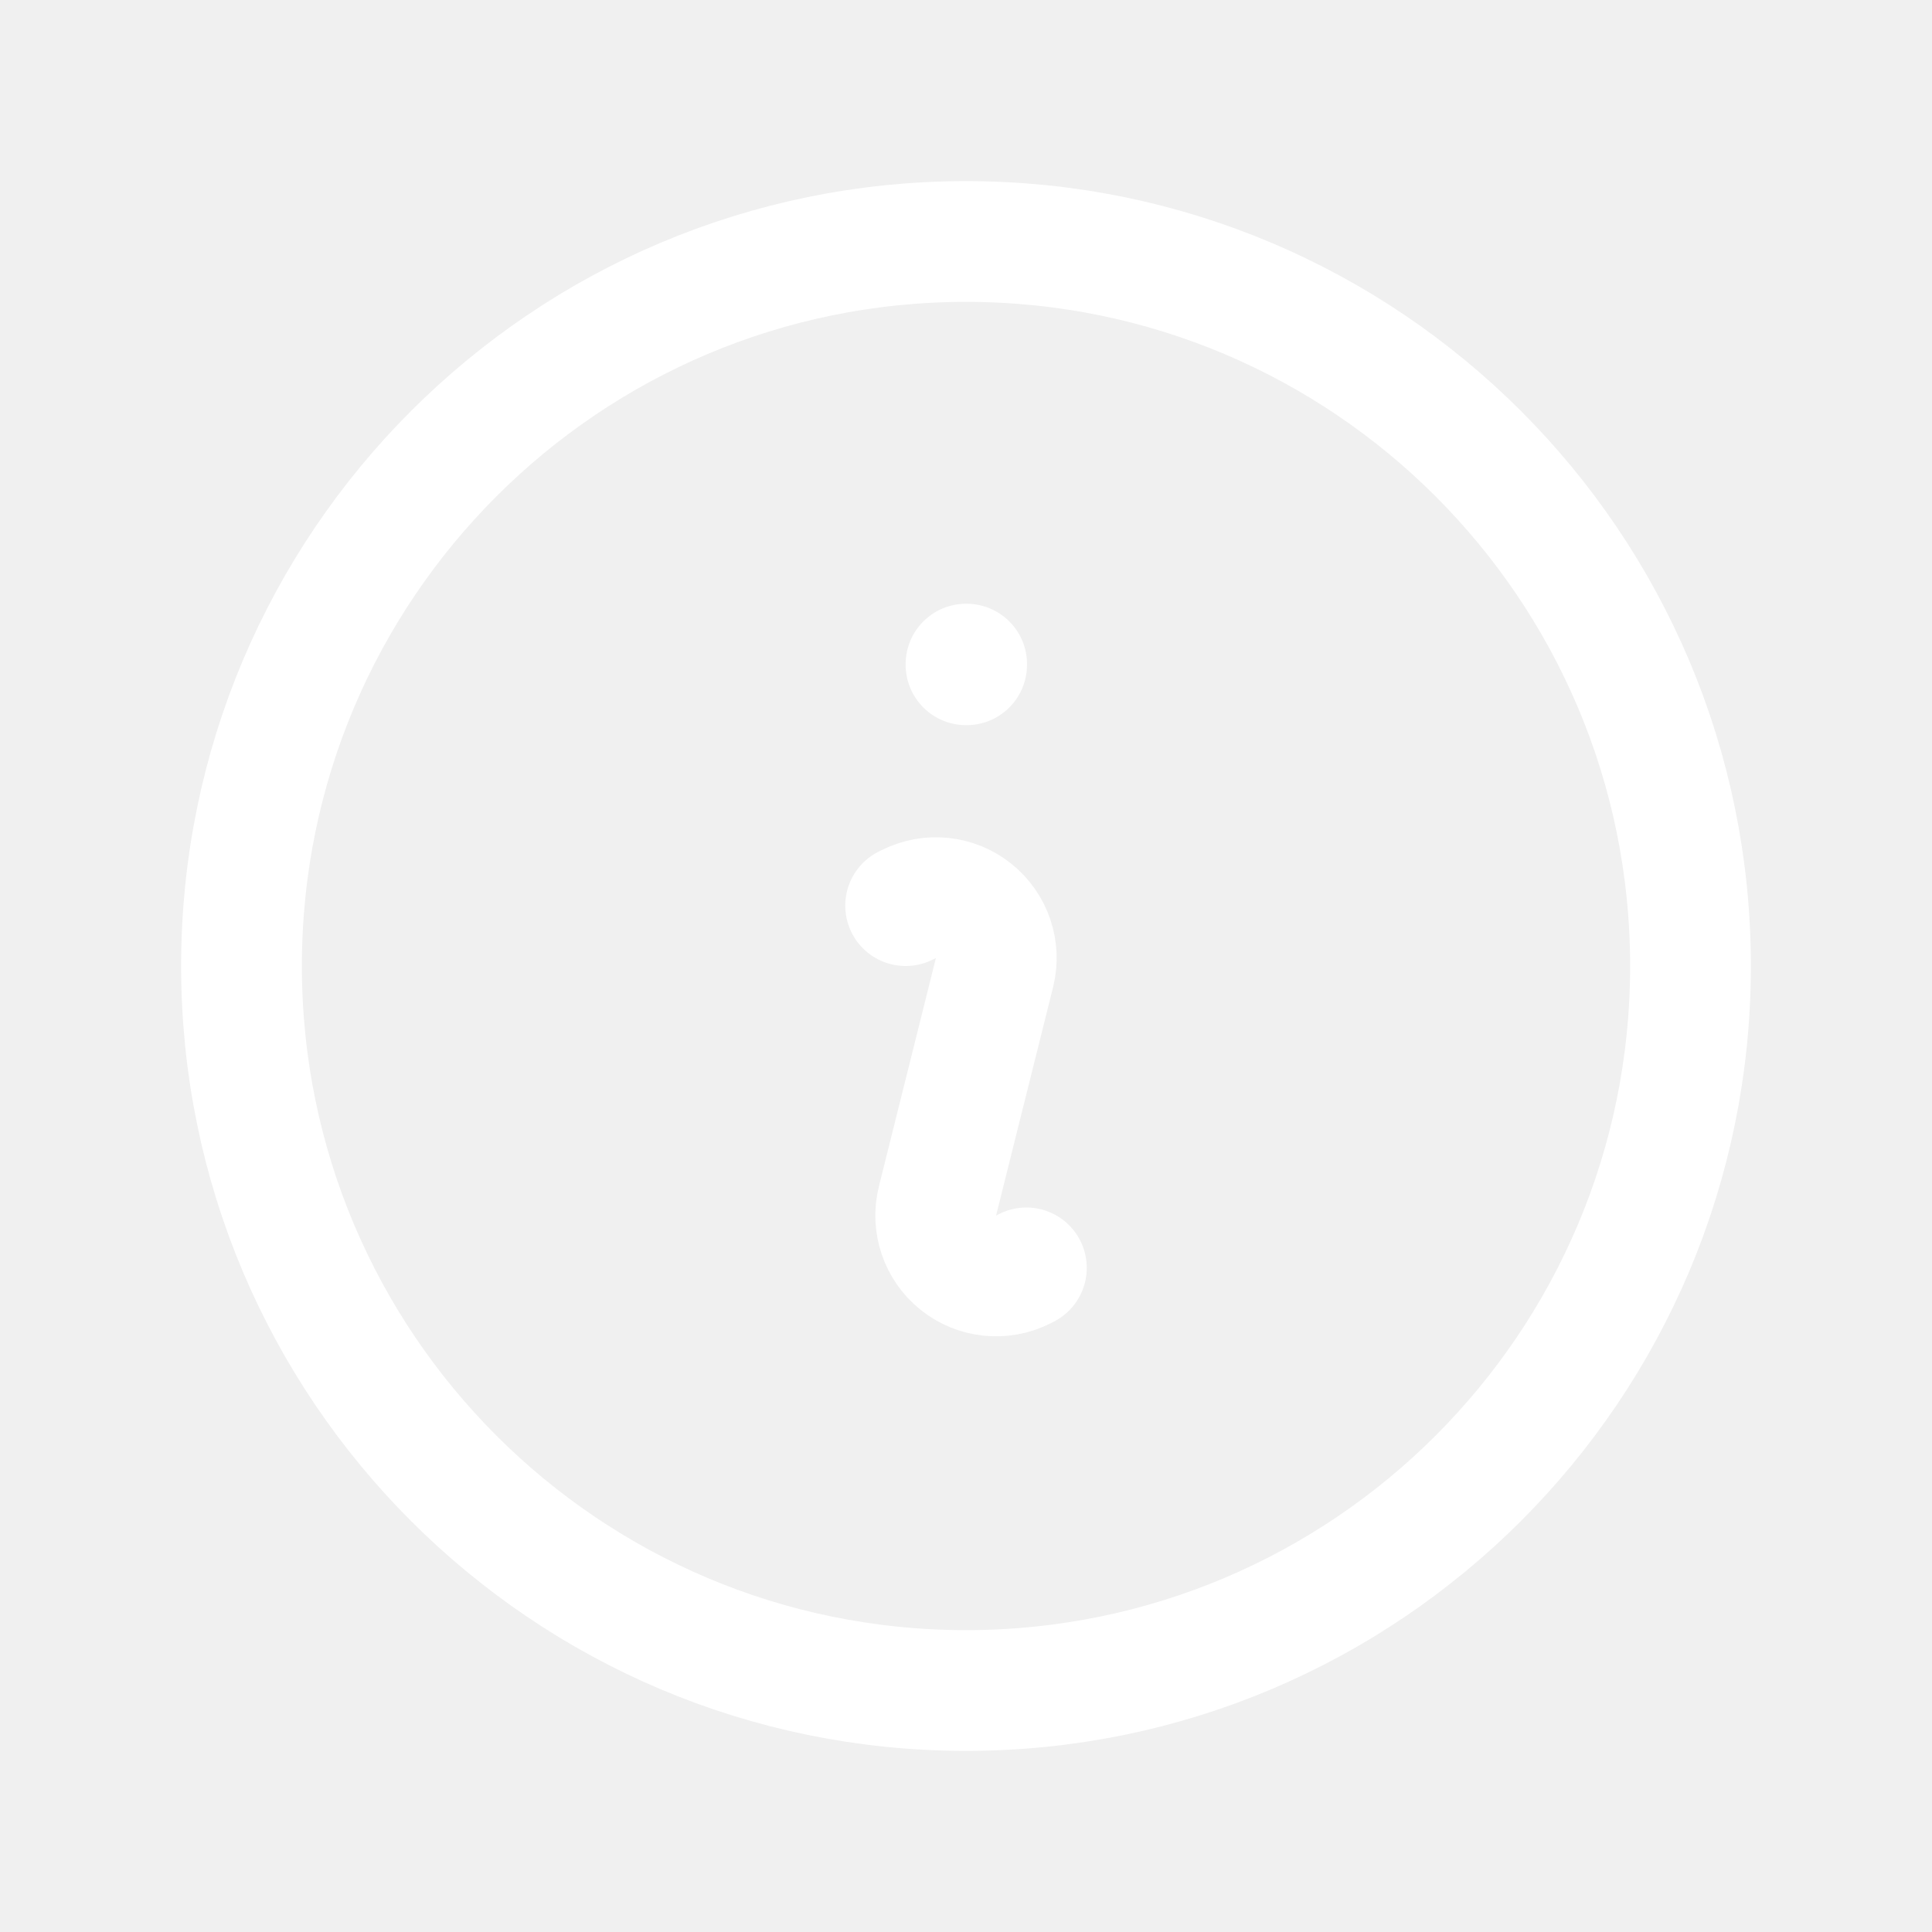
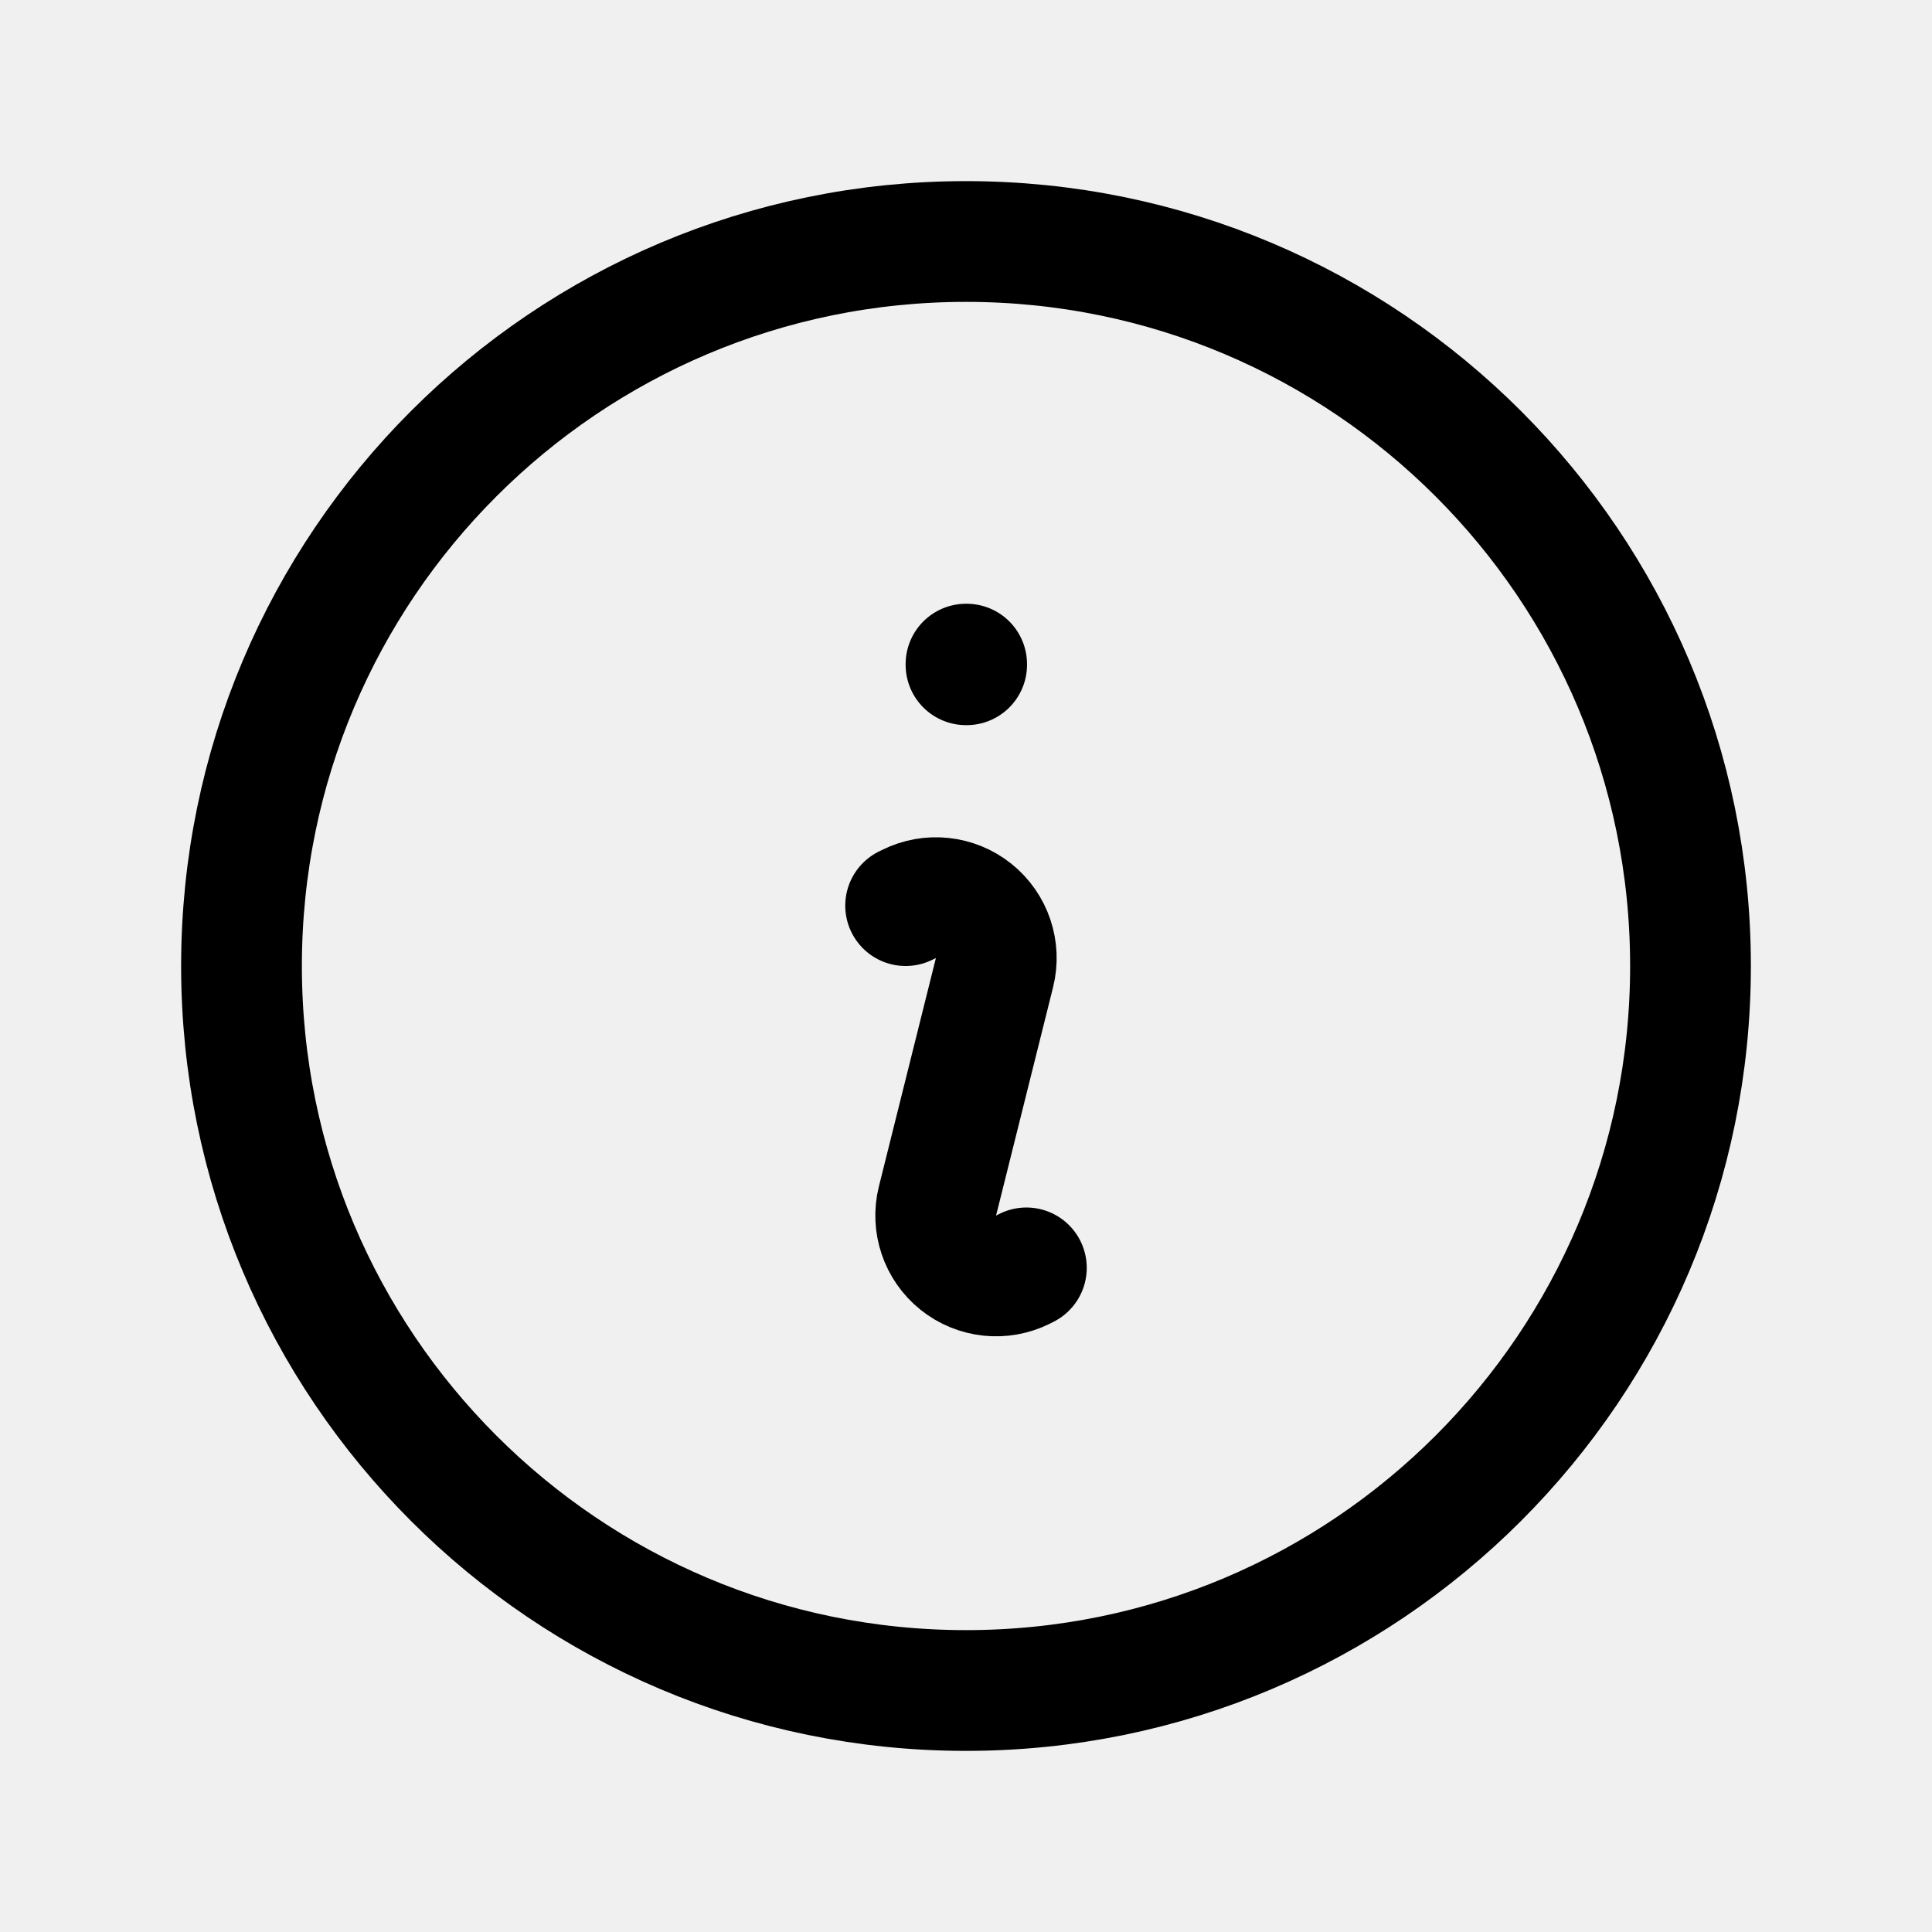
- <svg xmlns="http://www.w3.org/2000/svg" fill="none" viewBox="0 0 24 24" stroke-width="1.5" stroke="white" class="w-6 h-6">
+ <svg xmlns="http://www.w3.org/2000/svg" fill="none" viewBox="0 0 24 24" stroke-width="1.5" stroke="currentColor" class="w-6 h-6">
  <path stroke-linecap="round" stroke-linejoin="round" d="M11.25 11.25l.041-.02a.75.75 0 011.063.852l-.708 2.836a.75.75 0 001.063.853l.041-.021M21 12a9 9 0 11-18 0 9 9 0 0118 0zm-9-3.75h.008v.008H12V8.25z" />
</svg>
